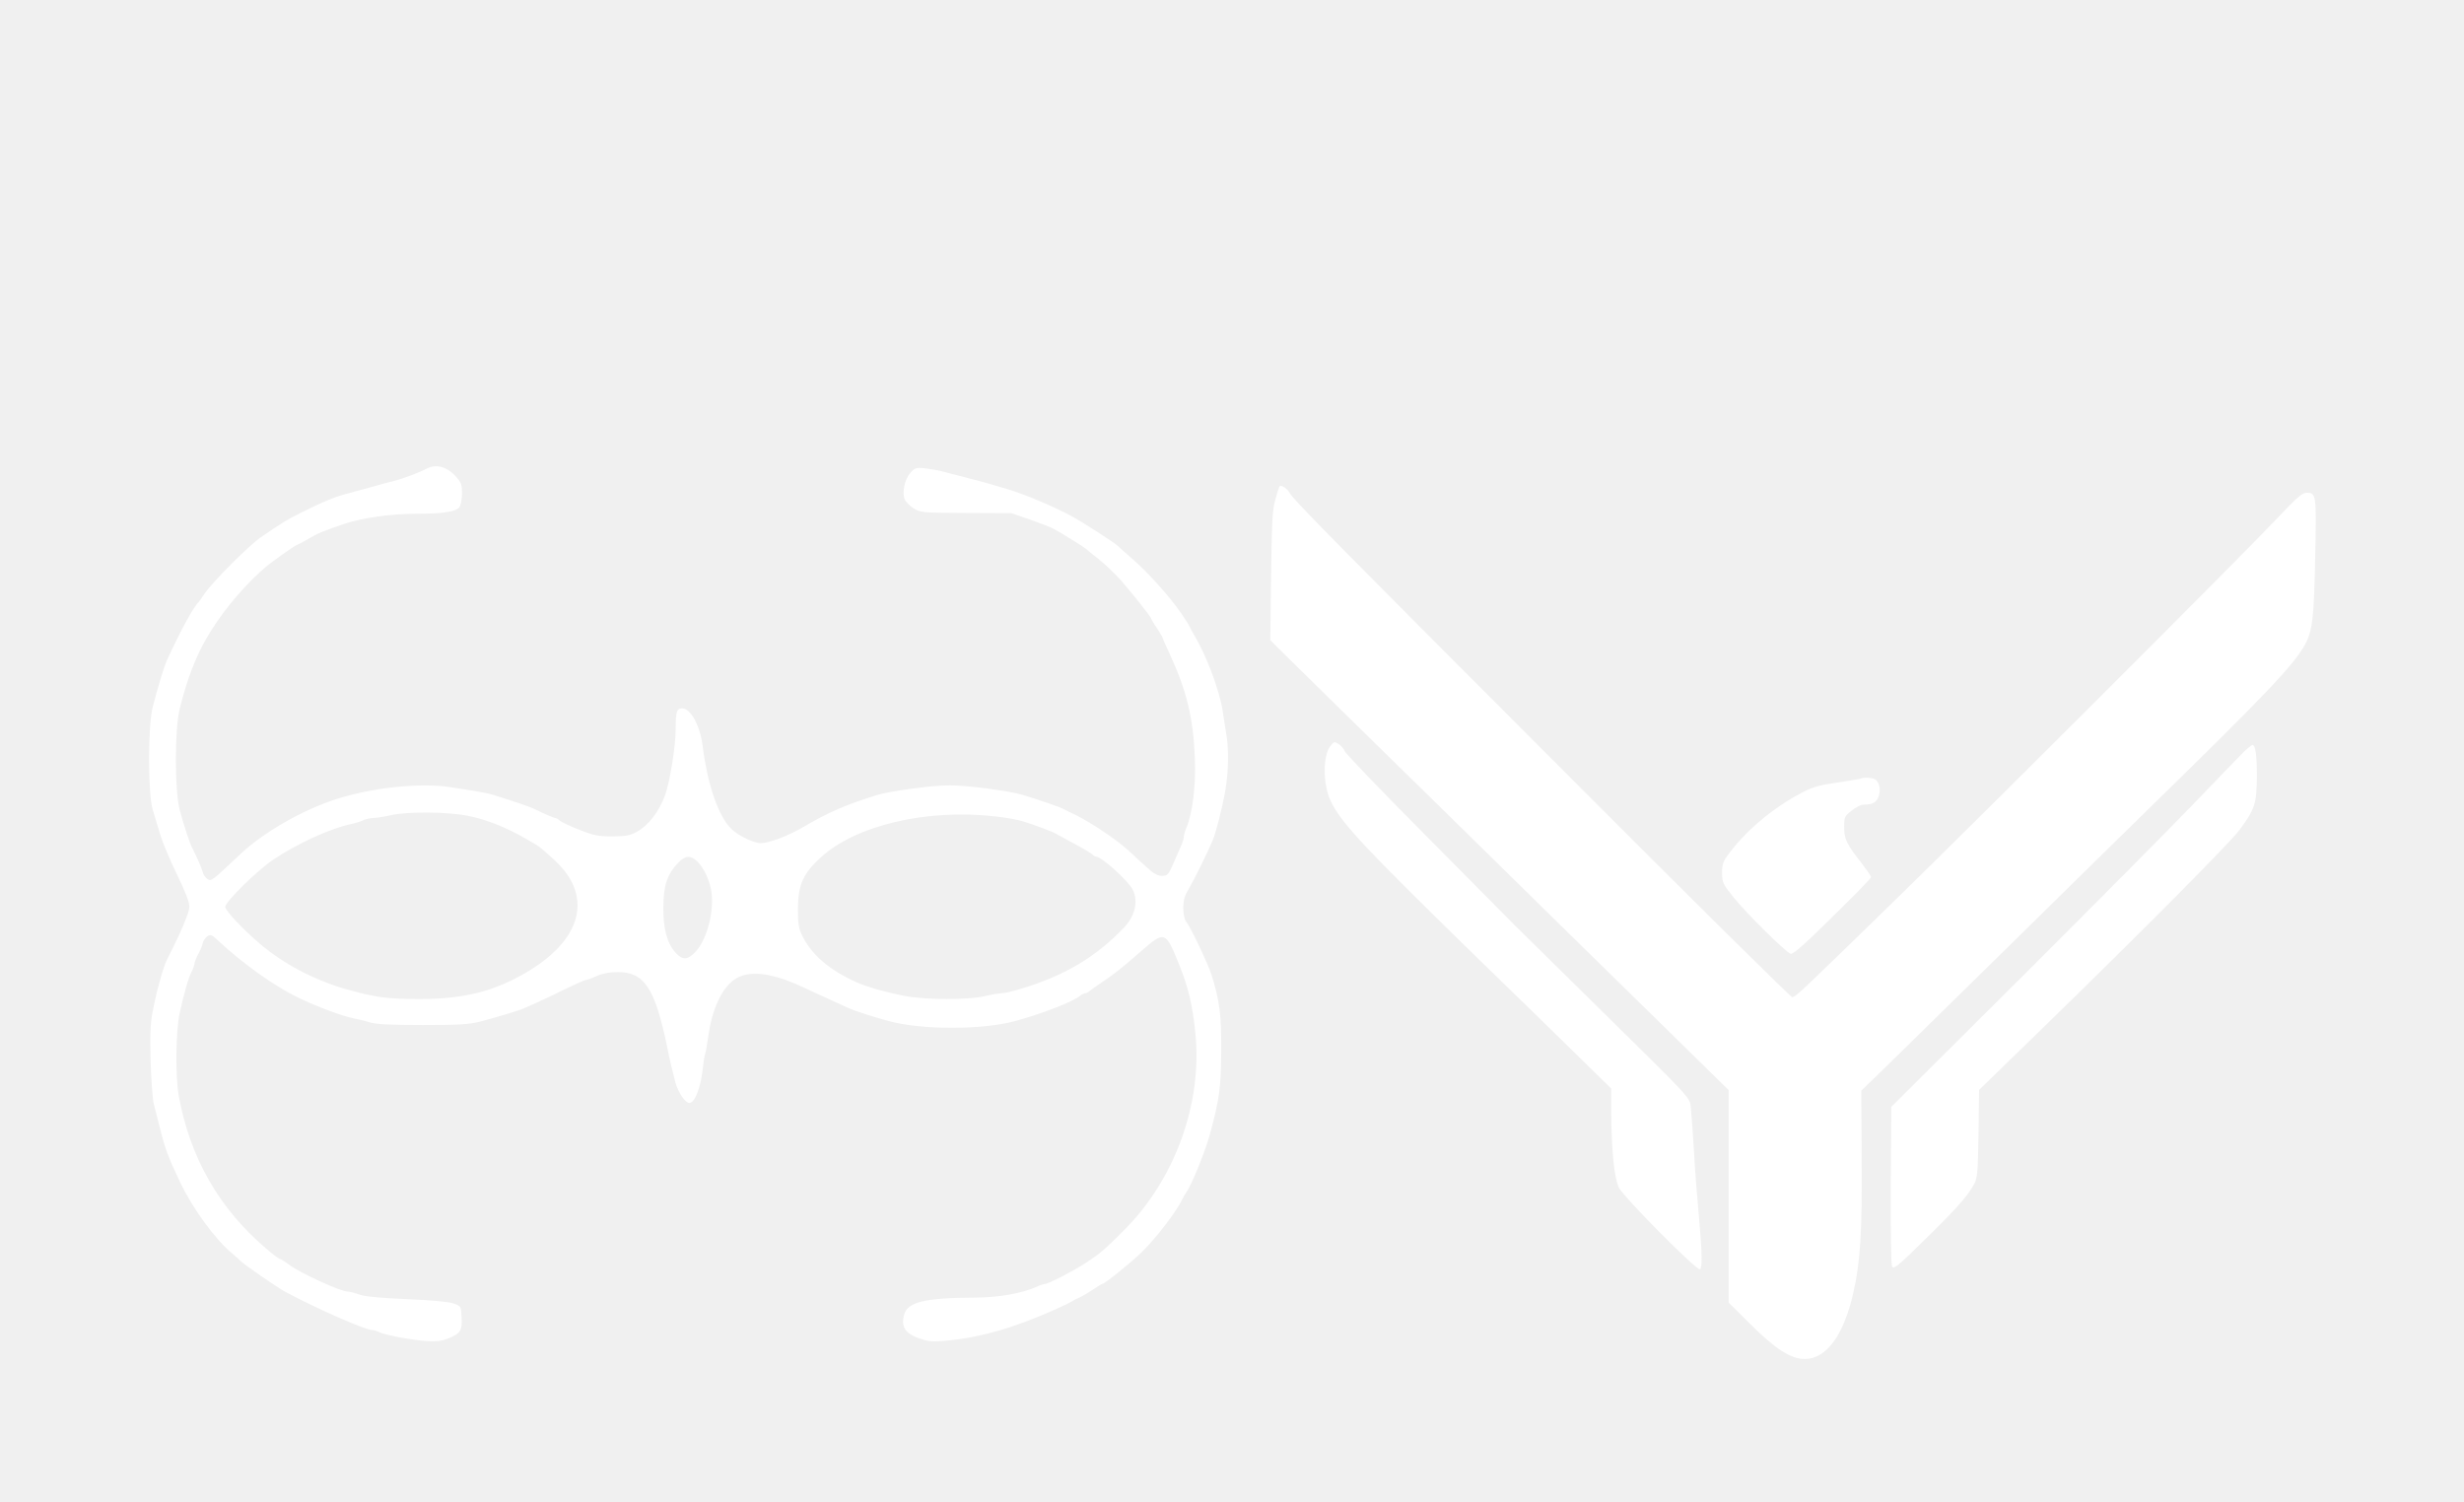
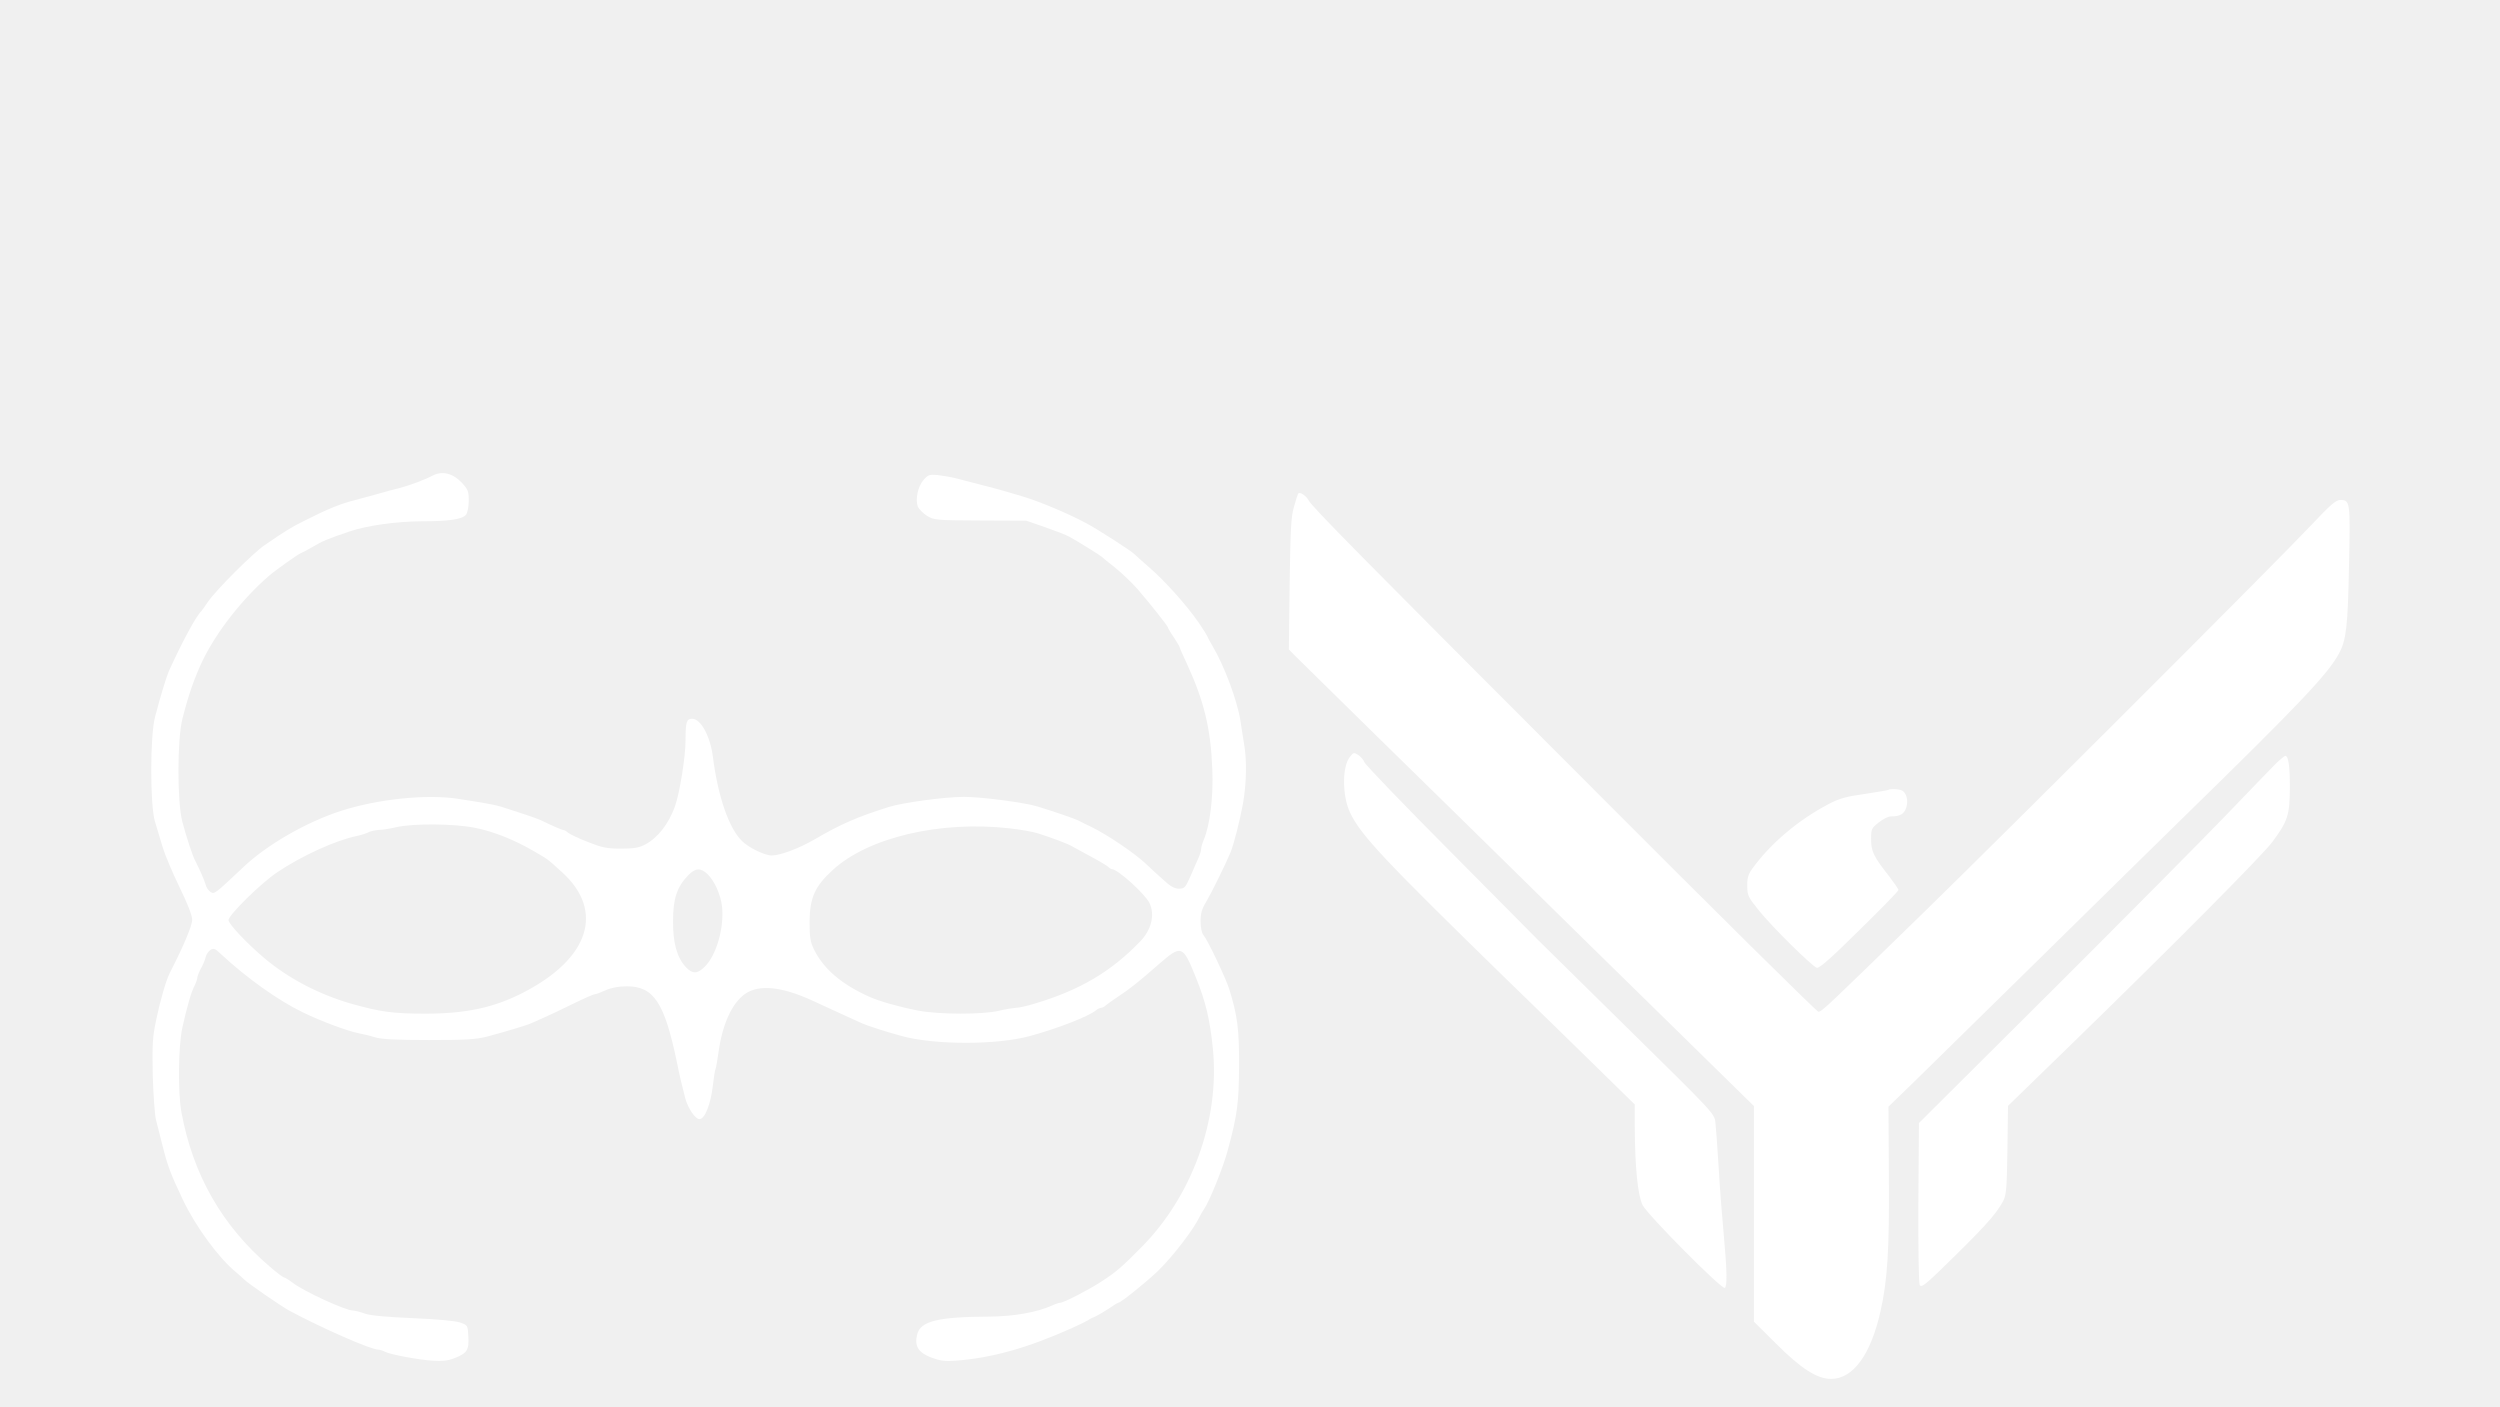
- <svg xmlns="http://www.w3.org/2000/svg" version="1.0" width="1280pt" height="780pt" viewBox="0 0 1280 780" preserveAspectRatio="xMidYMid meet">
+ <svg xmlns="http://www.w3.org/2000/svg" version="1.0" width="1280pt" height="720pt" viewBox="0 0 1280 720" preserveAspectRatio="xMidYMid meet">
  <g transform="translate(0, 1080) scale(0.1,-0.1)" fill="#ffffff" stroke="none">
    <path d="M2215 8365 c-39 -21 -119 -51 -170 -64 -22 -5 -74 -19 -115 -31 -41 -11 -91 -25 -110 -30 -74 -18 -141 -45 -265 -108 -66 -33 -87 -46 -200 -123 -59 -40 -251 -232 -290 -290 -16 -24 -32 -46 -35 -49 -27 -26 -97 -156 -165 -305 -13 -31 -41 -120 -71 -235 -26 -96 -26 -450 -1 -535 10 -33 27 -91 39 -130 11 -38 50 -131 86 -205 43 -88 66 -147 66 -170 0 -29 -45 -136 -115 -272 -19 -38 -49 -141 -69 -238 -19 -89 -21 -127 -18 -284 3 -100 10 -203 17 -231 7 -27 22 -86 33 -130 26 -104 41 -144 103 -275 65 -138 185 -302 274 -374 13 -11 31 -27 40 -36 18 -19 192 -139 233 -161 170 -91 417 -199 454 -199 8 0 24 -5 35 -11 27 -14 170 -41 246 -46 44 -3 76 0 107 12 67 26 78 42 74 111 -3 59 -3 59 -43 73 -25 8 -117 17 -241 22 -135 6 -216 13 -245 23 -24 9 -52 16 -62 16 -38 0 -255 100 -308 142 -20 15 -41 28 -46 28 -4 0 -37 25 -73 56 -243 208 -392 469 -451 789 -19 102 -16 343 5 435 24 108 45 181 62 213 8 16 14 34 14 40 0 7 8 28 18 47 11 19 22 46 25 60 3 14 15 30 25 37 16 9 24 6 49 -18 135 -126 298 -242 425 -303 92 -45 228 -95 283 -106 22 -4 60 -13 85 -21 33 -10 107 -14 275 -14 191 0 242 3 300 18 94 25 207 59 225 68 8 4 38 17 65 29 28 12 95 44 150 71 55 27 105 49 112 49 6 0 30 9 54 20 29 13 66 20 109 20 137 0 192 -83 255 -385 15 -76 27 -124 44 -190 14 -50 51 -105 72 -105 28 0 58 77 69 173 5 43 11 81 14 85 2 4 9 43 15 86 20 144 70 252 137 298 70 48 185 37 339 -33 33 -15 101 -46 150 -69 50 -23 99 -45 110 -50 26 -12 123 -43 200 -64 170 -47 490 -47 660 0 137 37 301 101 336 131 8 7 21 13 27 13 6 0 17 6 24 13 7 6 38 28 68 48 56 37 99 71 204 163 115 100 122 98 189 -69 50 -123 72 -215 87 -365 36 -364 -107 -757 -370 -1020 -99 -100 -125 -122 -200 -171 -62 -41 -194 -109 -211 -109 -6 0 -25 -6 -42 -14 -77 -35 -196 -56 -319 -57 -266 -1 -355 -23 -372 -91 -15 -60 5 -93 73 -119 43 -16 70 -20 121 -16 189 14 370 65 600 168 36 16 72 34 80 39 8 6 26 15 39 20 13 6 44 24 68 40 24 17 46 30 49 30 12 0 145 107 203 163 77 75 182 212 213 277 7 14 17 32 23 40 25 34 98 213 121 300 49 180 57 243 58 430 1 188 -8 260 -50 395 -18 57 -110 251 -132 277 -9 10 -15 39 -15 70 0 42 6 64 30 103 26 44 99 192 123 250 17 41 48 163 64 250 18 103 21 223 5 310 -5 33 -14 85 -18 115 -16 102 -82 280 -142 381 -16 27 -29 52 -29 54 0 2 -19 32 -42 66 -61 89 -174 215 -254 284 -38 33 -71 63 -74 66 -12 15 -191 130 -250 161 -91 49 -241 112 -330 138 -128 38 -121 36 -335 91 -27 7 -71 14 -96 17 -41 3 -48 1 -71 -26 -29 -34 -42 -99 -29 -135 5 -13 27 -35 47 -48 37 -22 45 -23 274 -24 l235 -1 95 -33 c52 -18 109 -40 125 -49 37 -20 158 -95 165 -102 3 -3 34 -29 70 -57 36 -29 88 -79 115 -110 63 -73 155 -189 155 -196 0 -3 13 -26 30 -50 16 -25 30 -48 30 -51 0 -3 15 -39 34 -78 90 -195 125 -335 133 -547 6 -140 -12 -285 -43 -359 -8 -18 -14 -40 -14 -48 0 -9 -6 -30 -14 -47 -8 -18 -27 -60 -41 -94 -26 -58 -30 -63 -59 -63 -22 0 -44 12 -76 42 -25 22 -69 62 -97 89 -60 55 -192 144 -273 184 -30 14 -62 30 -71 35 -15 8 -121 44 -204 70 -69 21 -287 50 -380 50 -96 0 -313 -29 -385 -52 -159 -50 -243 -86 -380 -166 -79 -46 -175 -82 -219 -82 -36 0 -120 41 -153 75 -67 67 -122 227 -148 430 -13 105 -62 195 -106 195 -29 0 -34 -16 -34 -110 0 -85 -30 -270 -54 -338 -32 -90 -88 -161 -151 -195 -32 -17 -57 -22 -125 -22 -73 0 -97 5 -170 34 -47 18 -92 40 -101 47 -8 8 -19 14 -24 14 -7 0 -73 29 -117 51 -16 8 -123 44 -203 69 -29 9 -94 21 -220 40 -161 25 -411 -1 -600 -62 -176 -57 -376 -172 -495 -284 -152 -143 -152 -143 -172 -131 -10 7 -22 23 -25 37 -6 22 -28 73 -53 122 -14 25 -46 123 -67 203 -26 102 -26 418 1 525 31 123 64 217 107 305 73 147 200 308 334 425 38 33 161 120 170 120 2 0 27 14 56 30 50 30 74 40 189 79 87 30 238 51 366 52 146 0 213 10 231 35 7 10 13 42 13 71 0 48 -4 58 -37 93 -46 48 -100 60 -148 35z m220 -1804 c94 -19 199 -61 300 -120 72 -42 65 -36 143 -107 218 -198 140 -442 -199 -616 -149 -77 -294 -108 -501 -108 -167 0 -231 9 -383 52 -164 48 -317 128 -440 231 -89 75 -185 176 -185 196 0 26 166 189 248 244 126 85 301 165 410 187 23 5 51 14 61 20 11 5 35 10 53 11 18 0 58 7 88 14 88 20 300 18 405 -4z m2733 -2 c53 -6 120 -17 147 -26 64 -20 157 -55 170 -64 6 -3 46 -25 90 -49 44 -23 87 -49 96 -56 8 -8 18 -14 22 -14 29 0 168 -125 192 -173 29 -59 11 -137 -47 -197 -149 -155 -310 -250 -542 -319 -38 -12 -81 -21 -95 -21 -14 -1 -53 -7 -86 -15 -83 -20 -307 -20 -415 1 -94 18 -197 47 -250 71 -142 64 -233 142 -282 241 -19 39 -23 62 -23 142 1 124 27 182 119 266 181 166 548 253 904 213z m-1547 -233 c37 -35 69 -106 76 -169 11 -108 -29 -247 -88 -306 -38 -38 -63 -39 -97 -3 -46 49 -67 124 -66 237 0 113 20 174 77 233 37 38 63 40 98 8z" />
    <path d="M6647 8273 c-3 -5 -13 -35 -22 -68 -15 -50 -18 -117 -22 -395 l-4 -335 29 -30 c16 -16 204 -201 417 -410 214 -209 510 -500 659 -646 149 -147 332 -326 406 -399 74 -73 300 -294 503 -493 l367 -360 0 -552 0 -552 115 -114 c127 -127 209 -179 280 -179 113 0 203 124 253 345 36 160 46 317 43 695 l-2 354 128 124 c70 69 364 357 653 641 288 284 619 608 734 721 589 575 737 731 792 835 37 68 45 139 51 452 7 327 6 333 -46 333 -21 0 -51 -26 -146 -127 -169 -180 -1536 -1546 -1985 -1984 -495 -482 -522 -509 -540 -509 -8 0 -526 512 -1150 1138 -1222 1223 -1440 1445 -1459 1479 -13 25 -47 47 -54 36z" />
    <path d="M6911 6924 c-40 -51 -39 -198 1 -284 54 -115 174 -242 796 -849 151 -146 361 -351 468 -456 l194 -190 0 -115 c1 -203 15 -350 40 -400 25 -50 406 -434 421 -424 13 8 11 94 -5 268 -8 83 -20 237 -26 341 -6 105 -14 211 -17 237 -5 47 -8 49 -451 485 -245 241 -450 443 -456 449 -6 6 -207 209 -447 451 -240 241 -439 448 -443 460 -4 12 -18 28 -31 37 -23 15 -25 14 -44 -10z" />
    <path d="M11654 6892 c-21 -21 -136 -140 -254 -263 -118 -123 -521 -529 -895 -902 l-680 -677 -3 -408 c-1 -245 2 -413 7 -422 8 -12 26 1 93 65 231 224 295 293 334 365 16 31 19 63 22 261 l3 227 322 313 c520 506 980 969 1032 1039 78 105 88 137 89 270 1 113 -7 170 -23 170 -4 0 -25 -17 -47 -38z" />
    <path d="M9669 6756 c-2 -2 -57 -11 -121 -21 -94 -13 -131 -23 -184 -51 -157 -82 -301 -204 -394 -334 -19 -27 -25 -47 -24 -86 0 -48 4 -57 59 -125 68 -85 272 -286 297 -294 12 -4 73 49 217 192 111 108 201 201 201 206 0 5 -22 37 -48 71 -79 100 -92 127 -92 189 0 52 2 57 39 86 21 17 49 31 62 31 48 0 68 12 79 45 12 37 1 79 -25 89 -18 7 -59 8 -66 2z" />
  </g>
</svg>
